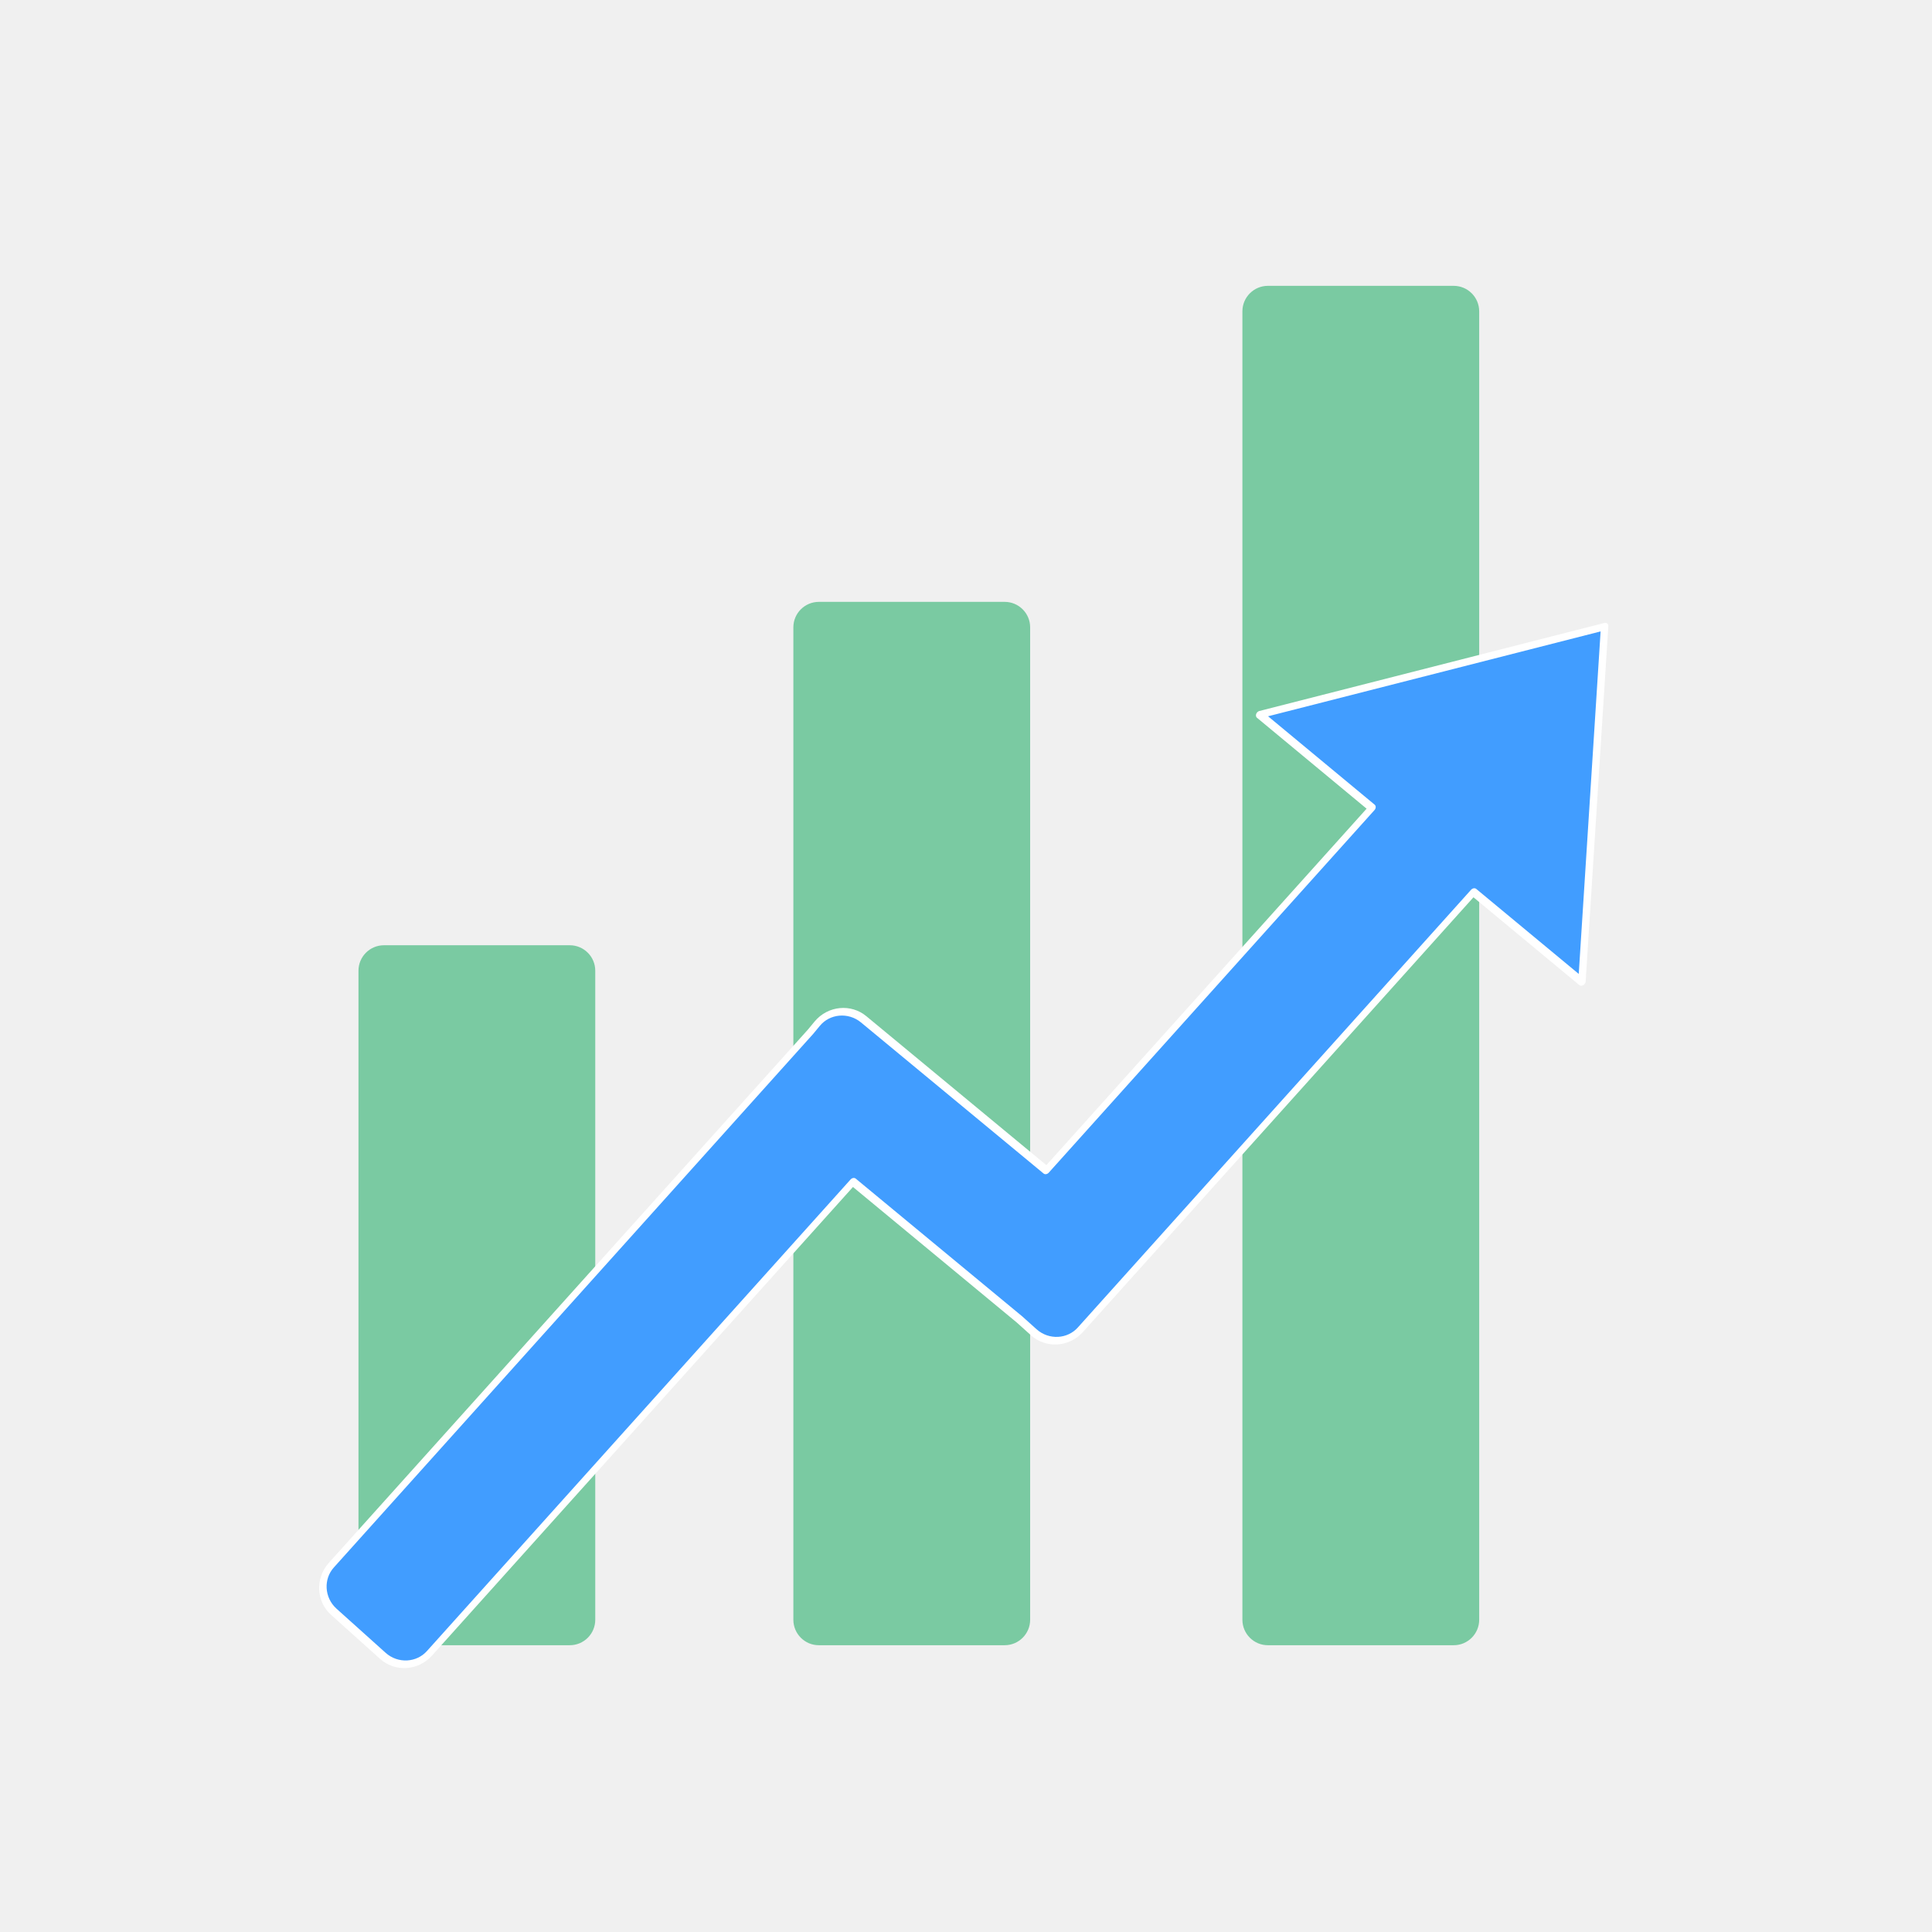
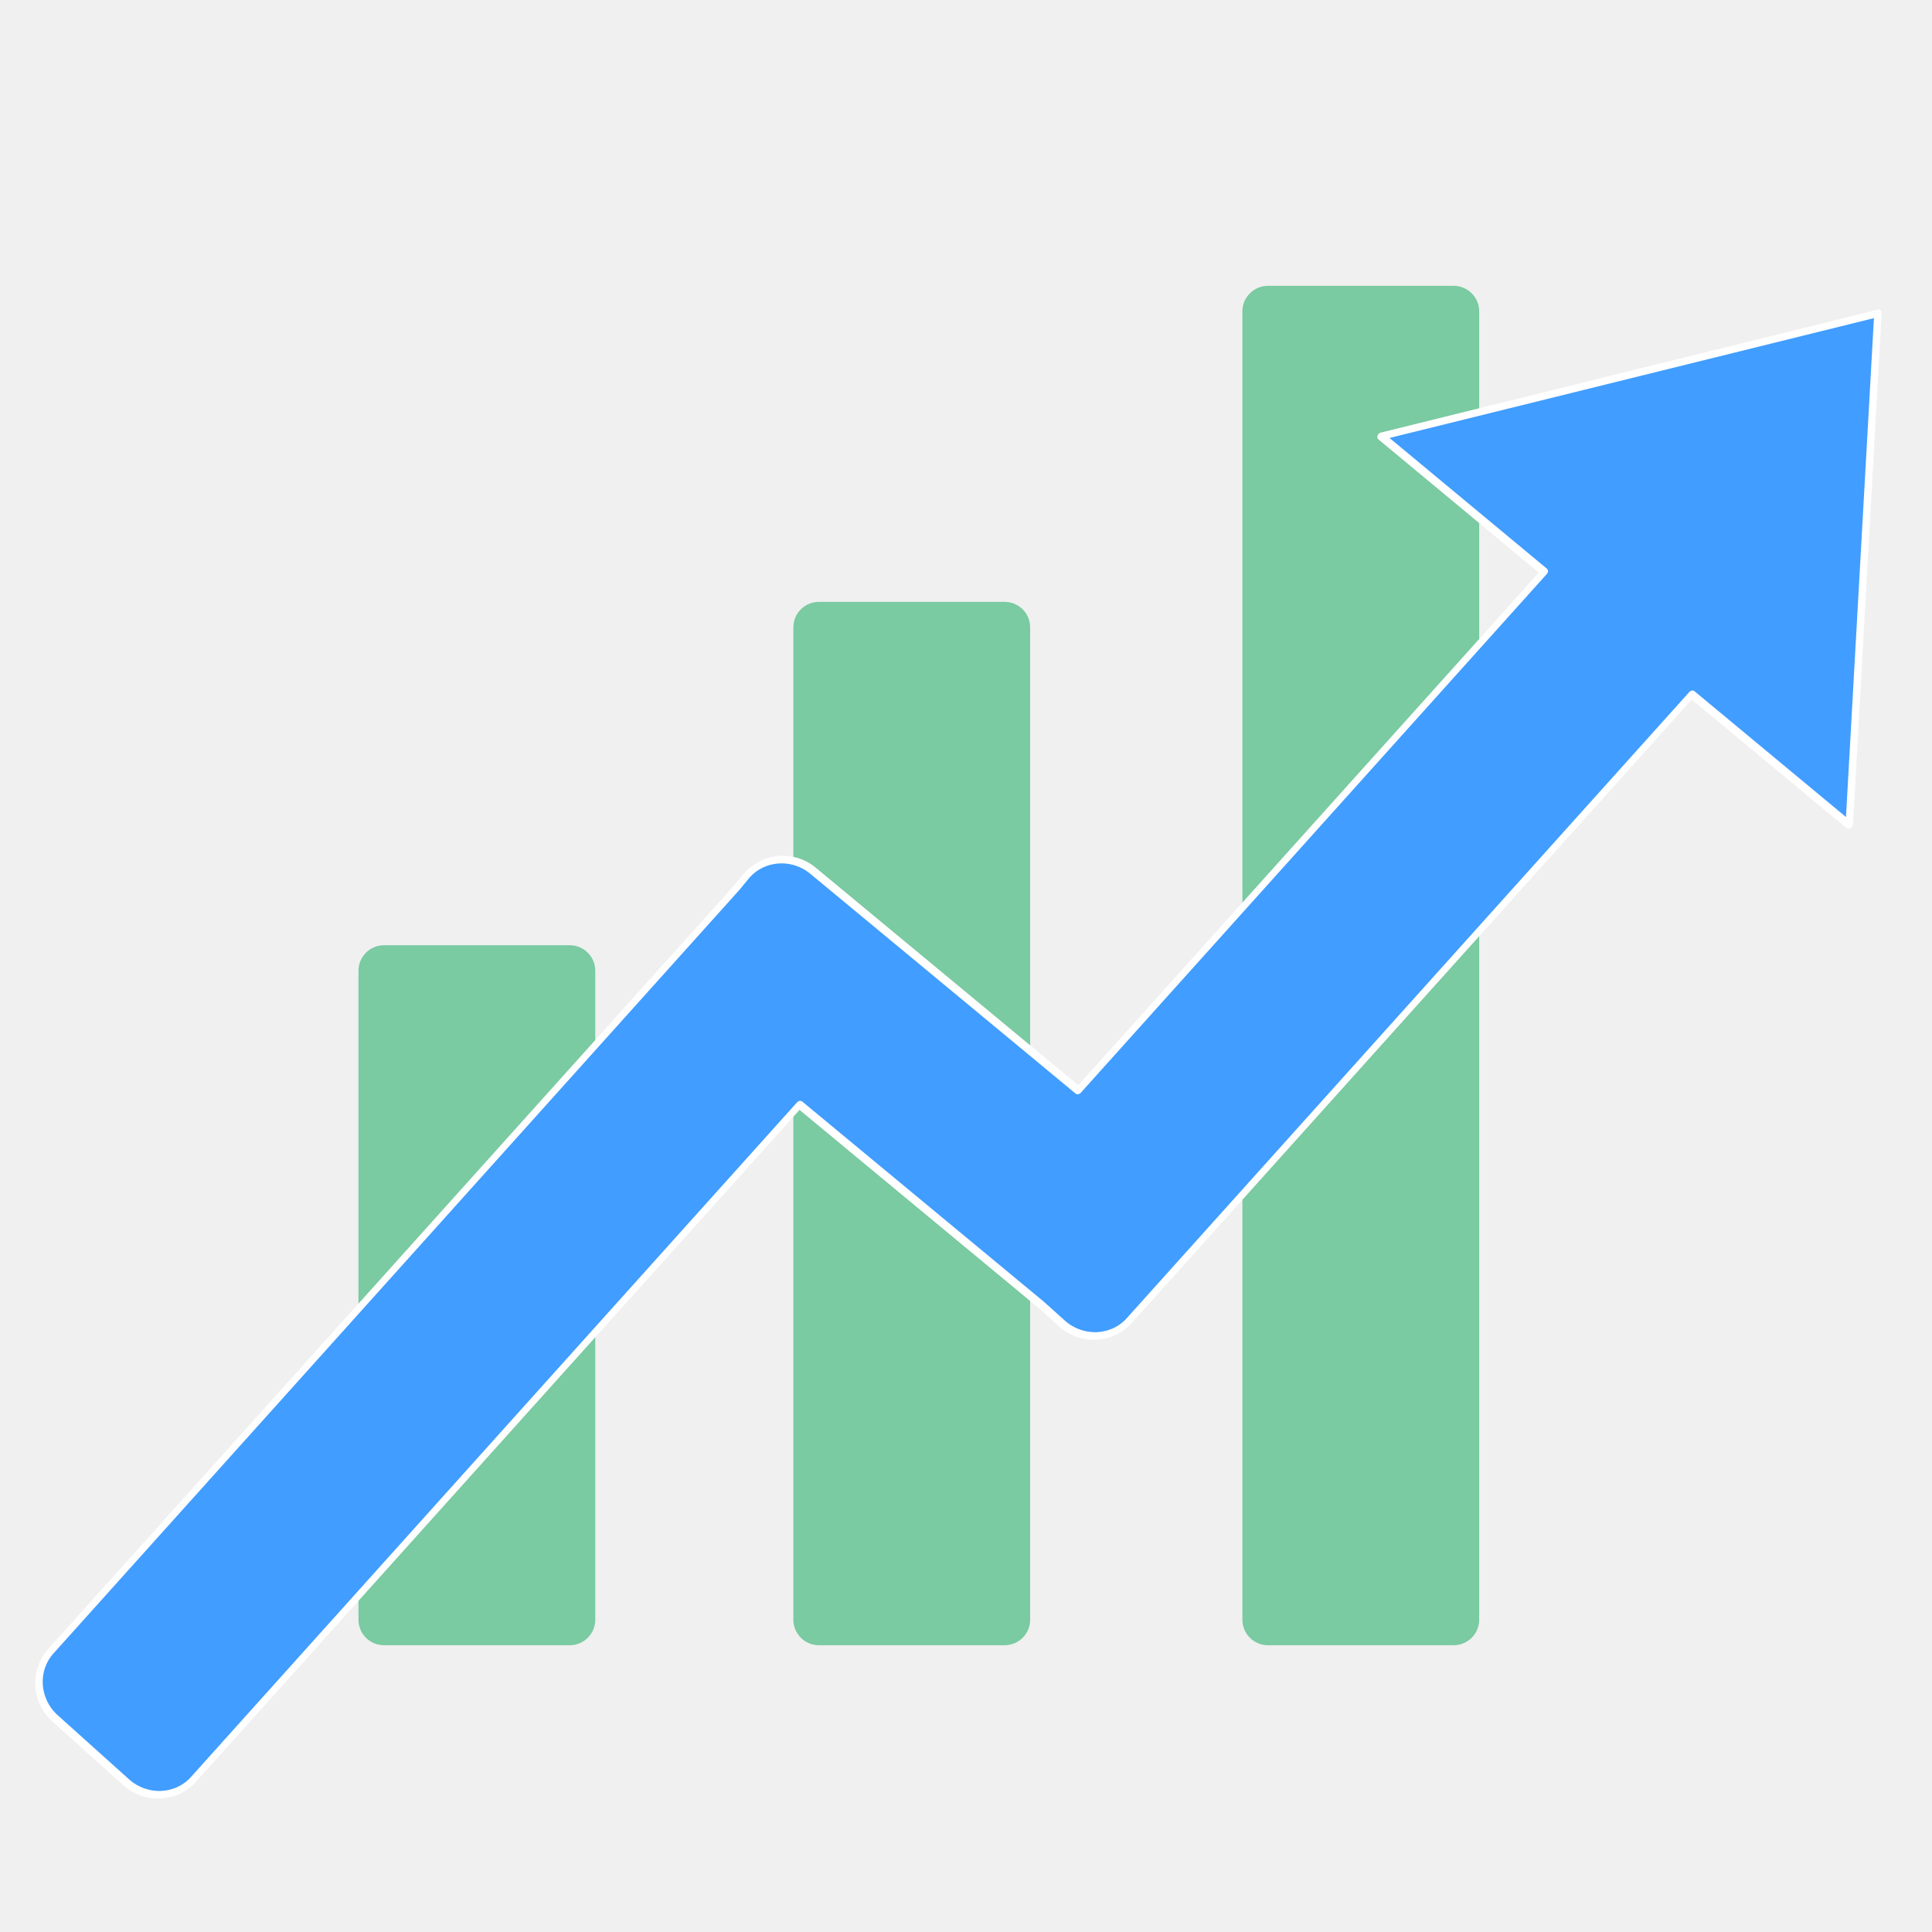
<svg xmlns="http://www.w3.org/2000/svg" width="100%" height="100%" viewBox="0 0 2048 2048" version="1.1" xml:space="preserve" style="fill-rule:evenodd;clip-rule:evenodd;stroke-linecap:round;stroke-linejoin:round;stroke-miterlimit:1.5;">
  <g transform="matrix(1.05907,0,0,1.02345,-34.097,-36.8)">
    <path d="M628,1041.39L628,1713.61C628,1728.18 616.574,1740 602.5,1740L416.5,1740C402.426,1740 391,1728.18 391,1713.61L391,1041.39C391,1026.82 402.426,1015 416.5,1015L602.5,1015C616.574,1015 628,1026.82 628,1041.39Z" style="fill:rgb(0,164,82);fill-opacity:0.49;" />
  </g>
  <g transform="matrix(1.05907,0,0,1.52552,426.903,-910.4)">
    <path d="M628,1032.7L628,1722.3C628,1732.07 616.574,1740 602.5,1740L416.5,1740C402.426,1740 391,1732.07 391,1722.3L391,1032.7C391,1022.93 402.426,1015 416.5,1015L602.5,1015C616.574,1015 628,1022.93 628,1032.7Z" style="fill:rgb(0,164,82);fill-opacity:0.49;" />
  </g>
  <g transform="matrix(1.05907,0,0,1.98759,902.903,-1714.4)">
    <path d="M628,1028.59L628,1726.41C628,1733.91 616.574,1740 602.5,1740L416.5,1740C402.426,1740 391,1733.91 391,1726.41L391,1028.59C391,1021.09 402.426,1015 416.5,1015L602.5,1015C616.574,1015 628,1021.09 628,1028.59Z" style="fill:rgb(0,164,82);fill-opacity:0.49;" />
  </g>
-   <g transform="matrix(0.512368,0.460298,-0.556111,0.619019,1128.29,435.529)">
-     <path d="M963.423,107.628L963.423,857.216C963.423,880.4 940.683,899.223 912.673,899.223L883.095,899.223L551,910.415L551,1717.99C551,1741.18 528.26,1760 500.25,1760L398.75,1760C370.74,1760 348,1741.18 348,1717.99L348,804.453L347.346,791.156C346.206,767.991 368.003,748.418 395.989,747.475L760.423,735.193L760.423,114.281L536.068,121.633L840.439,-255.424L1179.87,100.536L963.423,107.628Z" style="fill:rgb(65,157,255);stroke:white;stroke-width:10.47px;" />
+   <g transform="matrix(0.744756,0.669069,-0.79556,0.885556,1161.53,-3.89783)">
+     <path d="M963.423,107.628L963.423,857.216C963.423,880.4 940.683,899.223 912.673,899.223L883.095,899.223L551,910.415L551,1717.99C551,1741.18 528.26,1760 500.25,1760L398.75,1760C370.74,1760 348,1741.18 348,1717.99L348,804.453L347.346,791.156C346.206,767.991 368.003,748.418 395.989,747.475L760.423,735.193L760.423,114.281L536.068,121.633L840.439,-255.424L1179.87,100.536L963.423,107.628Z" style="fill:rgb(65,157,255);stroke:white;stroke-width:7.27px;" />
  </g>
</svg>
